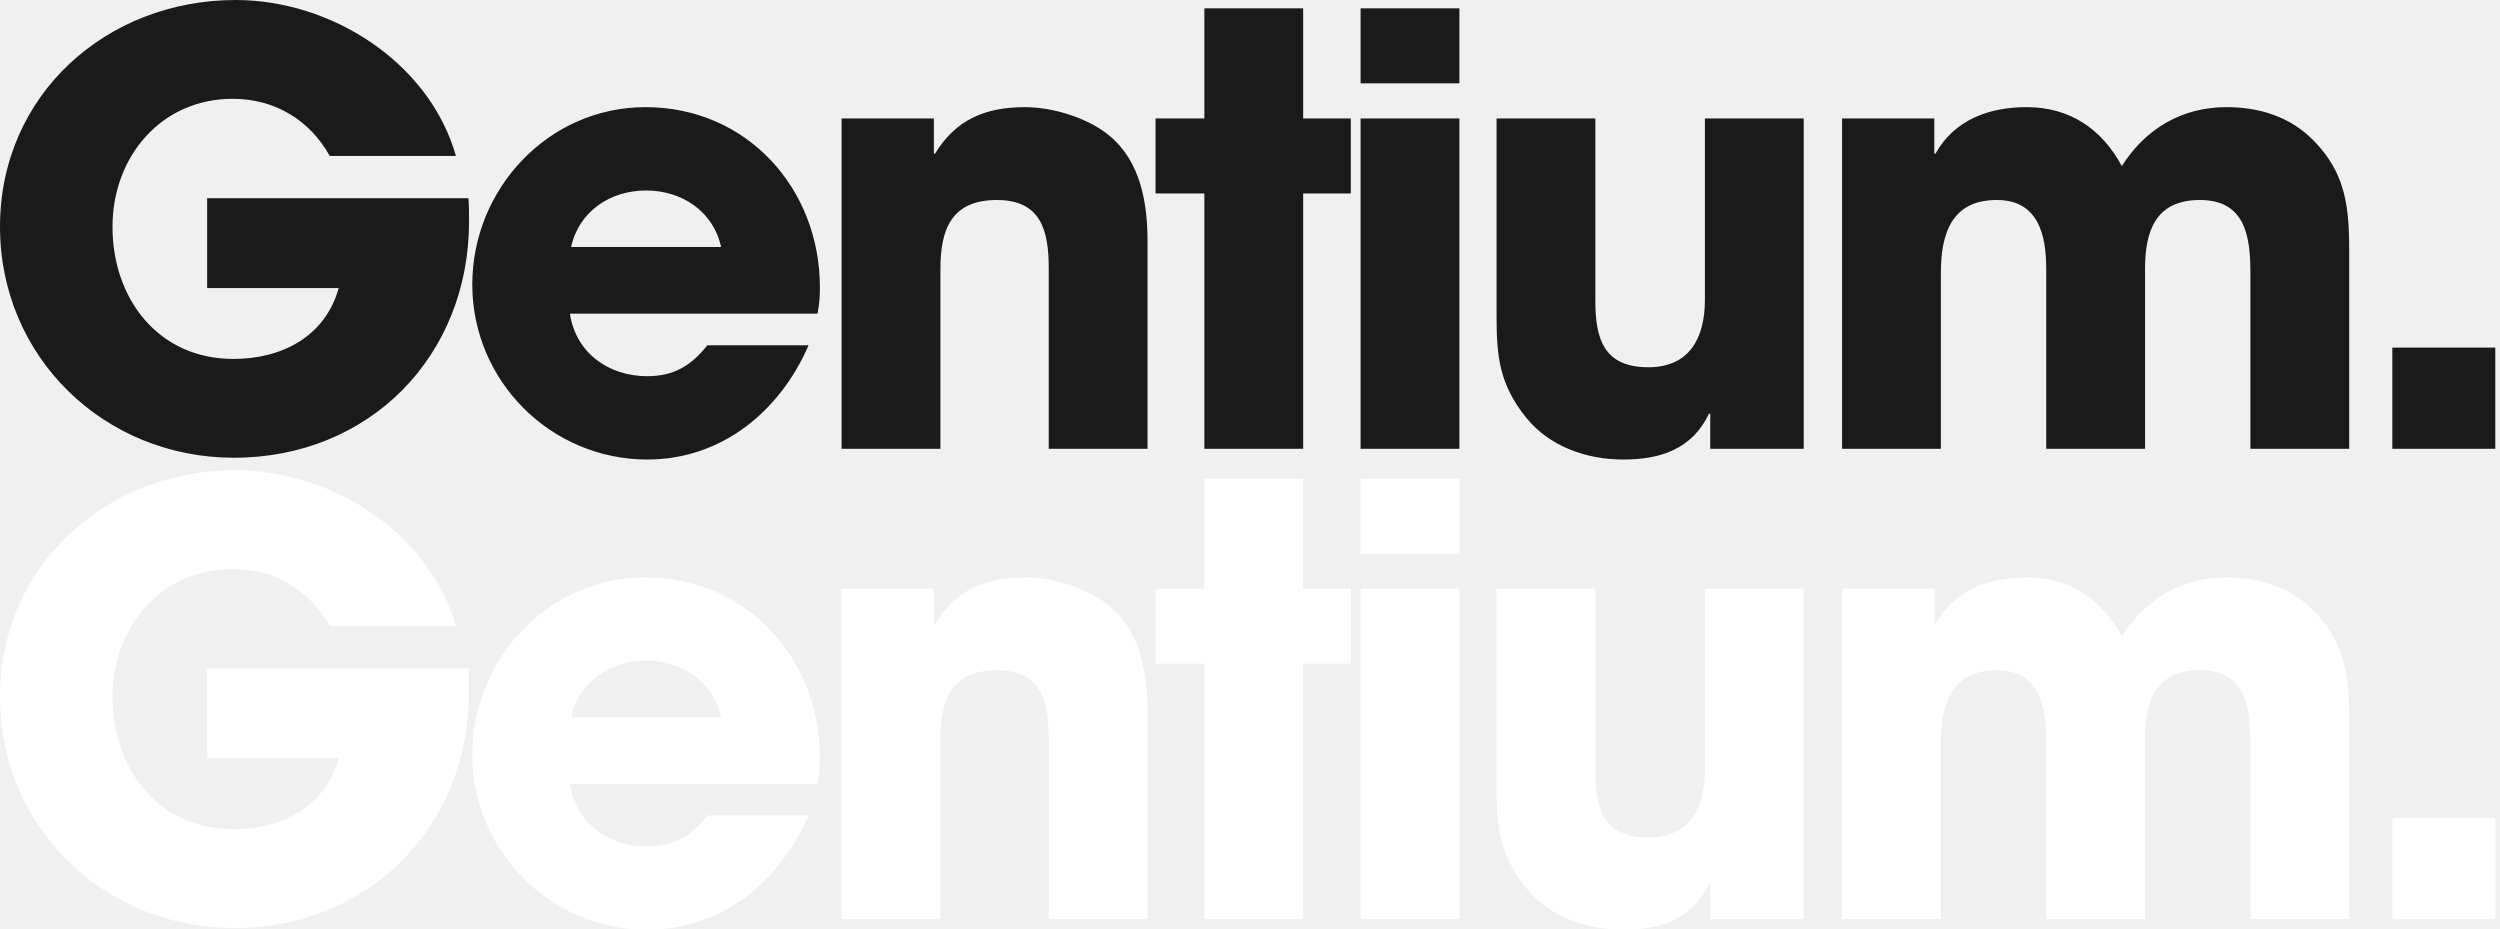
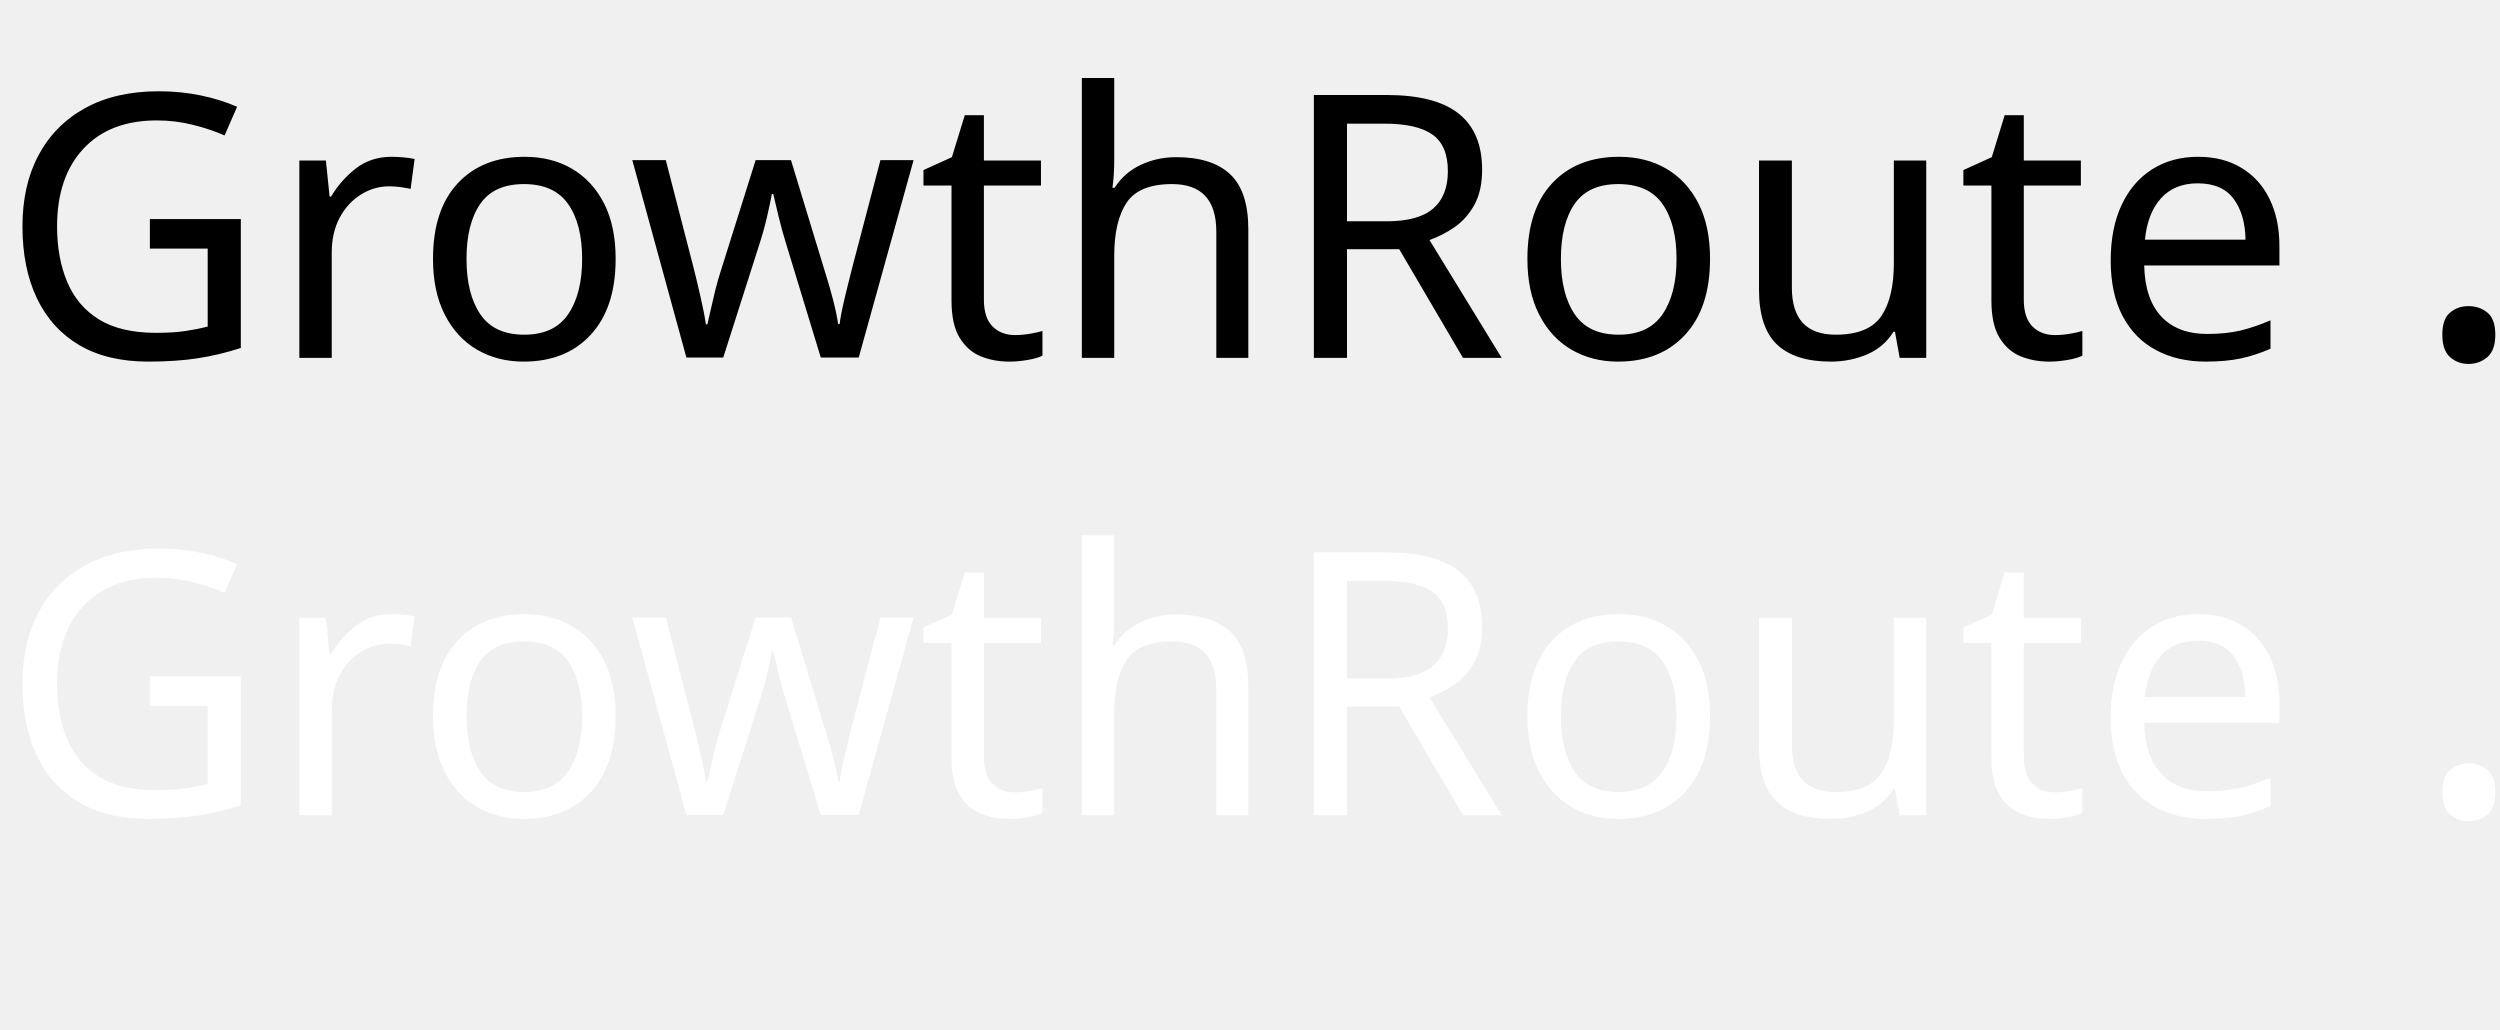
- <svg xmlns="http://www.w3.org/2000/svg" width="420px" height="156px" viewBox="0 0 420 156" version="1.1">
-   <g id="Logo" stroke="none" stroke-width="1" fill="none" fill-rule="evenodd">
-     <path d="M78.8,37.2 C78.8,59.9 62,76.9 39.3,76.9 C17.5,76.9 0,60 0,38.1 C0,15.9 17.9,0 39.6,0 C55.6,0 72.1,10.4 76.6,26.2 L55.4,26.2 C52,20.1 46.1,16.6 39.1,16.6 C27,16.6 18.9,26.4 18.9,38.1 C18.9,50.2 26.6,60.3 39.2,60.3 C47.3,60.3 54.6,56.6 56.9,48.4 L34.8,48.4 L34.8,33.3 L78.7,33.3 C78.8,34.6 78.8,35.9 78.8,37.2 Z M137.744,48.3 C137.744,49.8 137.644,51.2 137.344,52.7 L95.744,52.7 C96.744,59.3 102.244,63.2 108.744,63.2 C113.244,63.2 116.144,61.4 118.844,58 L135.844,58 C131.044,69.1 121.244,77.2 108.744,77.2 C92.544,77.2 79.344,64 79.344,47.8 C79.344,31.7 92.144,18 108.444,18 C125.444,18 137.744,31.6 137.744,48.3 Z M121.144,41.5 C119.844,35.5 114.544,32 108.544,32 C102.544,32 97.244,35.5 95.944,41.5 L121.144,41.5 Z M192.789,75.4 L176.189,75.4 L176.189,45.1 C176.189,38.9 174.989,33.6 167.489,33.6 C159.789,33.6 157.989,38.6 157.989,45.2 L157.989,75.4 L141.389,75.4 L141.389,19.9 L156.889,19.9 L156.889,25.8 L157.089,25.8 C160.589,20.1 165.489,18 172.189,18 C176.889,18 182.789,19.8 186.389,22.8 C191.689,27.2 192.789,34.2 192.789,40.7 L192.789,75.4 Z M226.933,32.5 L218.933,32.5 L218.933,75.4 L202.333,75.4 L202.333,32.5 L194.133,32.5 L194.133,19.9 L202.333,19.9 L202.333,1.4 L218.933,1.4 L218.933,19.9 L226.933,19.9 L226.933,32.5 Z M245.178,14 L228.578,14 L228.578,1.4 L245.178,1.4 L245.178,14 Z M245.178,75.4 L228.578,75.4 L228.578,19.9 L245.178,19.9 L245.178,75.4 Z M303.022,75.4 L287.322,75.4 L287.322,69.5 L287.122,69.5 C284.222,75.5 278.922,77.2 272.722,77.2 C266.622,77.2 260.422,75.1 256.422,70.2 C251.922,64.6 251.422,60 251.422,53.1 L251.422,19.9 L268.022,19.9 L268.022,50.6 C268.022,56.9 269.422,61.7 276.922,61.7 C283.822,61.7 286.422,56.8 286.422,50.4 L286.422,19.9 L303.022,19.9 L303.022,75.4 Z M394.667,75.4 L378.067,75.4 L378.067,45.9 C378.067,39.8 377.267,33.6 369.567,33.6 C362.167,33.6 360.367,38.8 360.367,45.1 L360.367,75.4 L343.767,75.4 L343.767,45.2 C343.767,39.5 342.467,33.6 335.467,33.6 C327.767,33.6 326.067,39.4 326.067,45.9 L326.067,75.4 L309.467,75.4 L309.467,19.9 L324.967,19.9 L324.967,25.8 L325.167,25.8 C328.367,20.1 334.167,18 340.467,18 C347.667,18 353.067,21.6 356.467,27.9 C360.467,21.6 366.567,18 374.067,18 C379.567,18 384.767,19.6 388.667,23.6 C394.967,30 394.667,36.6 394.667,45.1 L394.667,75.4 Z M419.211,75.4 L401.911,75.4 L401.911,58.4 L419.211,58.4 L419.211,75.4 Z" id="Gentium." fill="#1A1A1A" />
-     <path d="M78.8,116.2 C78.8,138.9 62,155.9 39.3,155.9 C17.5,155.9 0,139 0,117.1 C0,94.9 17.9,79 39.6,79 C55.6,79 72.1,89.4 76.6,105.2 L55.4,105.2 C52,99.1 46.1,95.6 39.1,95.6 C27,95.6 18.9,105.4 18.9,117.1 C18.9,129.2 26.6,139.3 39.2,139.3 C47.3,139.3 54.6,135.6 56.9,127.4 L34.8,127.4 L34.8,112.3 L78.7,112.3 C78.8,113.6 78.8,114.9 78.8,116.2 Z M137.744,127.3 C137.744,128.8 137.644,130.2 137.344,131.7 L95.744,131.7 C96.744,138.3 102.244,142.2 108.744,142.2 C113.244,142.2 116.144,140.4 118.844,137 L135.844,137 C131.044,148.1 121.244,156.2 108.744,156.2 C92.544,156.2 79.344,143 79.344,126.8 C79.344,110.7 92.144,97 108.444,97 C125.444,97 137.744,110.6 137.744,127.3 Z M121.144,120.5 C119.844,114.5 114.544,111 108.544,111 C102.544,111 97.244,114.5 95.944,120.5 L121.144,120.5 Z M192.789,154.4 L176.189,154.4 L176.189,124.1 C176.189,117.9 174.989,112.6 167.489,112.6 C159.789,112.6 157.989,117.6 157.989,124.2 L157.989,154.4 L141.389,154.4 L141.389,98.9 L156.889,98.9 L156.889,104.8 L157.089,104.8 C160.589,99.1 165.489,97 172.189,97 C176.889,97 182.789,98.8 186.389,101.8 C191.689,106.2 192.789,113.2 192.789,119.7 L192.789,154.4 Z M226.933,111.5 L218.933,111.5 L218.933,154.4 L202.333,154.4 L202.333,111.5 L194.133,111.5 L194.133,98.9 L202.333,98.9 L202.333,80.4 L218.933,80.4 L218.933,98.9 L226.933,98.9 L226.933,111.5 Z M245.178,93 L228.578,93 L228.578,80.4 L245.178,80.4 L245.178,93 Z M245.178,154.4 L228.578,154.4 L228.578,98.9 L245.178,98.9 L245.178,154.4 Z M303.022,154.4 L287.322,154.4 L287.322,148.5 L287.122,148.5 C284.222,154.5 278.922,156.2 272.722,156.2 C266.622,156.2 260.422,154.1 256.422,149.2 C251.922,143.6 251.422,139 251.422,132.1 L251.422,98.9 L268.022,98.9 L268.022,129.6 C268.022,135.9 269.422,140.7 276.922,140.7 C283.822,140.7 286.422,135.8 286.422,129.4 L286.422,98.9 L303.022,98.9 L303.022,154.4 Z M394.667,154.4 L378.067,154.4 L378.067,124.9 C378.067,118.8 377.267,112.6 369.567,112.6 C362.167,112.6 360.367,117.8 360.367,124.1 L360.367,154.4 L343.767,154.4 L343.767,124.2 C343.767,118.5 342.467,112.6 335.467,112.6 C327.767,112.6 326.067,118.4 326.067,124.9 L326.067,154.4 L309.467,154.4 L309.467,98.9 L324.967,98.9 L324.967,104.8 L325.167,104.8 C328.367,99.1 334.167,97 340.467,97 C347.667,97 353.067,100.6 356.467,106.9 C360.467,100.6 366.567,97 374.067,97 C379.567,97 384.767,98.6 388.667,102.6 C394.967,109 394.667,115.6 394.667,124.1 L394.667,154.4 Z M419.211,154.4 L401.911,154.4 L401.911,137.4 L419.211,137.4 L419.211,154.4 Z" id="Gentium.-Copy" fill="#FFFFFF" />
+ <svg xmlns="http://www.w3.org/2000/svg" id="Layer_2" viewBox="0 0 420.93 173.35">
+   <defs>
+     <style>
+       .cls-1 {
+         font-family: Poppins-Medium, Poppins;
+         font-size: 62px;
+         font-weight: 500;
+       }
+ 
+       .cls-2 {
+         fill: #fff;
+       }
+ 
+       .cls-3 {
+         font-family: MyriadPro-Regular, 'Myriad Pro';
+         font-size: 72px;
+       }
+     </style>
+   </defs>
+   <g id="Layer_1-2" data-name="Layer_1">
+     <g id="Logo">
+       <text transform="translate(0 60.26)">
+         <tspan>
+           <tspan class="cls-1" x="0" y="0">GrowthRoute</tspan>
+           <tspan class="cls-3" x="406.03" y="0">.</tspan>
+         </tspan>
+       </text>
+       <text class="cls-2" transform="translate(0 137.26)">
+         <tspan class="cls-1" x="0" y="0">GrowthRoute</tspan>
+         <tspan class="cls-3" x="406.03" y="0">.</tspan>
+       </text>
+     </g>
  </g>
</svg>
